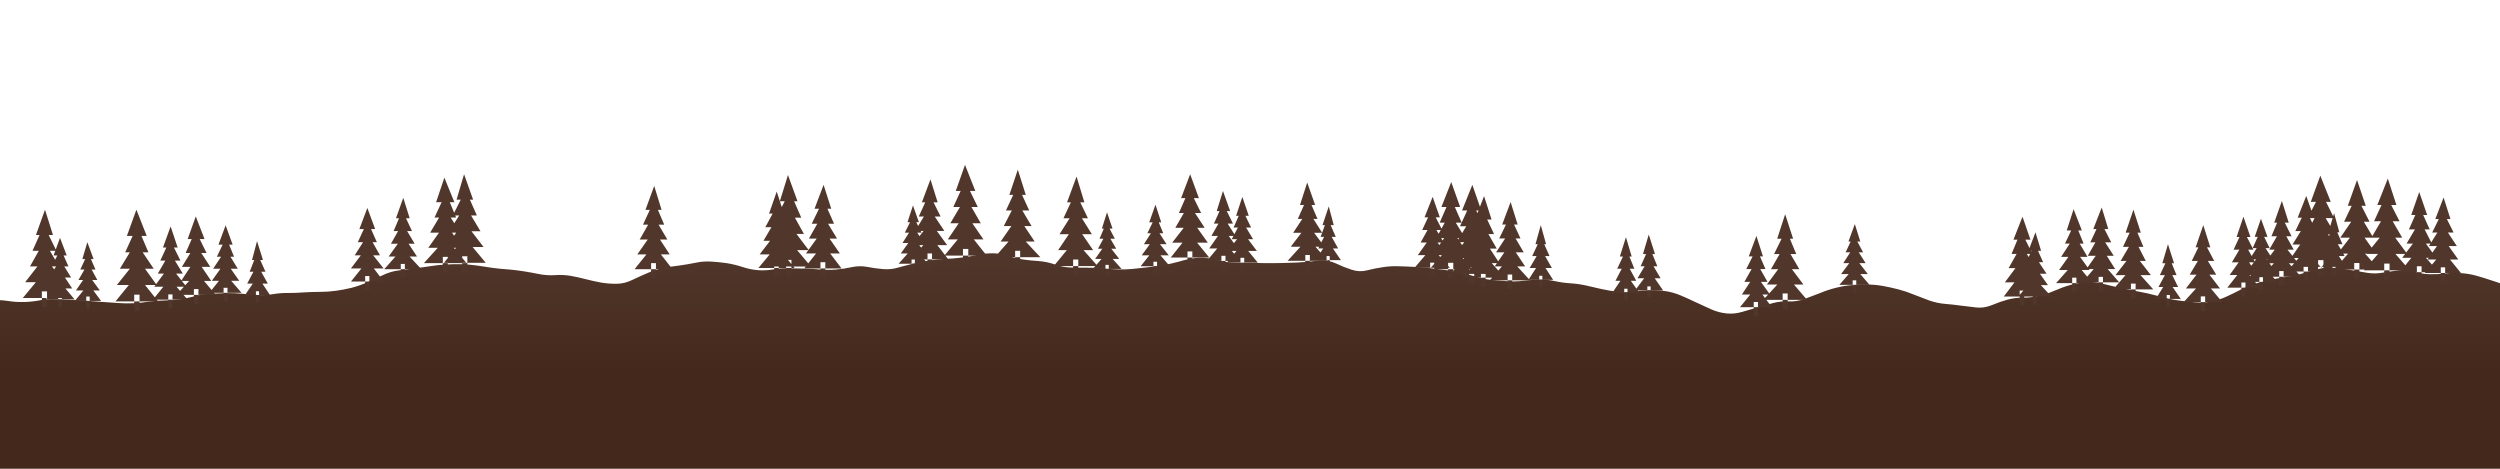
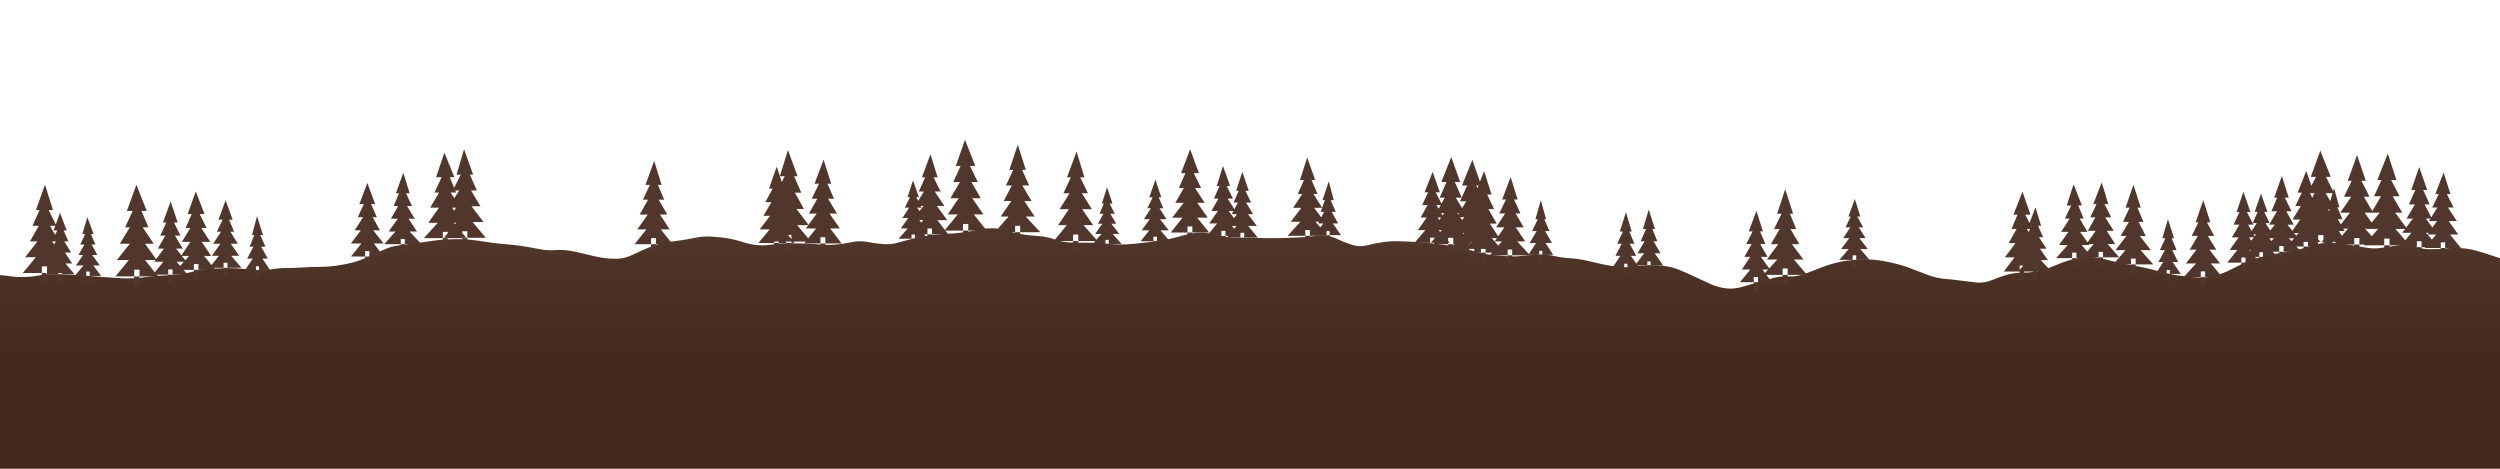
<svg xmlns="http://www.w3.org/2000/svg" viewBox="0 0 1600 300" preserveAspectRatio="xMidYMax slice">
  <defs>
    <linearGradient id="g638" x1="0" y1="0" x2="0" y2="1">
      <stop offset="0" stop-color="#51372b" />
      <stop offset=".55" stop-color="#44281b" />
    </linearGradient>
  </defs>
-   <path d="M-10 300 L-10 192 Q0 191.8 5 192.6 Q10 193.4 15 193.3 Q20 193.2 25 192.3 Q30 191.3 35 191.5 Q40 191.7 45 191.9 Q50 192.1 55 192.5 Q60 192.8 65 193.2 Q70 193.5 75 193.9 Q80 194.3 85 194.1 Q90 193.9 95 193.1 Q100 192.4 105 192.3 Q110 192.3 115 191.6 Q120 190.8 125 189.5 Q130 188.1 135 188 Q140 187.8 145 187.6 Q150 187.5 155 188 Q160 188.6 165 188.8 Q170 189.1 175 188.2 Q180 187.4 185 187.5 Q190 187.5 195 187.1 Q200 186.8 205 186.8 Q210 186.8 215 186.1 Q220 185.4 225 184.2 Q230 182.9 235 180.7 Q240 178.4 245 176.1 Q250 173.7 255 173.1 Q260 172.4 265 171.8 Q270 171.2 275 170.4 Q280 169.6 285 169.3 Q290 169 295 169.1 Q300 169.2 305 169.9 Q310 170.7 315 171.4 Q320 172.1 325 172.4 Q330 172.8 335 173.6 Q340 174.4 345 175.4 Q350 176.4 355 176.1 Q360 175.7 365 176.5 Q370 177.4 375 178.7 Q380 180 385 180.9 Q390 181.7 395 181.6 Q400 181.5 405 179 Q410 176.6 415 174.5 Q420 172.4 425 171.4 Q430 170.5 435 169.9 Q440 169.2 445 168.2 Q450 167.1 455 167.4 Q460 167.7 465 168.4 Q470 169.2 475 170.8 Q480 172.5 485 172.9 Q490 173.3 495 172.4 Q500 171.5 505 171.7 Q510 171.8 515 171.9 Q520 172 525 172.5 Q530 172.9 535 172.5 Q540 172.1 545 171 Q550 169.9 555 170.8 Q560 171.8 565 172.2 Q570 172.7 575 171.2 Q580 169.8 585 168.6 Q590 167.5 595 166.7 Q600 165.9 605 165.7 Q610 165.5 615 164.9 Q620 164.4 625 163.2 Q630 162.1 635 162.1 Q640 162.1 645 163.7 Q650 165.4 655 166.1 Q660 166.8 665 167.1 Q670 167.5 675 169.2 Q680 171 685 171.2 Q690 171.4 695 171.3 Q700 171.3 705 171.7 Q710 172.2 715 172.4 Q720 172.6 725 172.1 Q730 171.6 735 171 Q740 170.4 745 169.6 Q750 168.7 755 167.3 Q760 165.8 765 165.1 Q770 164.5 775 165.6 Q780 166.8 785 167.7 Q790 168.5 795 168.3 Q800 168.2 805 168.3 Q810 168.5 815 168.4 Q820 168.4 825 168.2 Q830 168.1 835 167.7 Q840 167.2 845 166.7 Q850 166.3 855 168.6 Q860 171 865 172.6 Q870 174.3 875 173 Q880 171.7 885 171 Q890 170.2 895 170.4 Q900 170.5 905 170.8 Q910 171.1 915 171.6 Q920 172.2 925 172.8 Q930 173.4 935 174.6 Q940 175.7 945 177.2 Q950 178.7 955 179.2 Q960 179.6 965 180 Q970 180.3 975 179.7 Q980 179.1 985 178.9 Q990 178.8 995 179.9 Q1000 181 1005 181.3 Q1010 181.6 1015 182.7 Q1020 183.8 1025 185 Q1030 186.1 1035 186.7 Q1040 187.3 1045 186.7 Q1050 186 1055 185.8 Q1060 185.6 1065 186.2 Q1070 186.8 1075 188.8 Q1080 190.9 1085 193.3 Q1090 195.7 1095 197.9 Q1100 200.1 1105 200.6 Q1110 201.1 1115 199.6 Q1120 198.1 1125 196.7 Q1130 195.2 1135 193.9 Q1140 192.6 1145 192.9 Q1150 193.1 1155 191.3 Q1160 189.5 1165 187.5 Q1170 185.4 1175 184.2 Q1180 182.9 1185 182.5 Q1190 182 1195 182.1 Q1200 182.1 1205 183 Q1210 183.9 1215 185.2 Q1220 186.5 1225 188.6 Q1230 190.6 1235 192.4 Q1240 194.1 1245 194.5 Q1250 194.9 1255 195.6 Q1260 196.2 1265 196.8 Q1270 197.3 1275 195.2 Q1280 193.1 1285 191.7 Q1290 190.4 1295 190.5 Q1300 190.5 1305 189.3 Q1310 188.2 1315 186 Q1320 183.8 1325 182.4 Q1330 181 1335 180.6 Q1340 180.1 1345 181.4 Q1350 182.7 1355 183.8 Q1360 184.9 1365 185.9 Q1370 186.8 1375 187.9 Q1380 189.1 1385 190.4 Q1390 191.8 1395 192.4 Q1400 193.1 1405 193.5 Q1410 194 1415 193 Q1420 192.1 1425 189.8 Q1430 187.5 1435 184.9 Q1440 182.4 1445 181.1 Q1450 179.8 1455 178.7 Q1460 177.7 1465 176.9 Q1470 176.2 1475 174.6 Q1480 172.9 1485 171.9 Q1490 171 1495 171.5 Q1500 172 1505 172.9 Q1510 173.8 1515 174.6 Q1520 175.4 1525 174.5 Q1530 173.7 1535 173 Q1540 172.3 1545 173.8 Q1550 175.4 1555 175.5 Q1560 175.6 1565 175 Q1570 174.4 1575 174.8 Q1580 175.1 1585 176.5 Q1590 177.9 1595 179.6 Q1600 181.3 1605 182.9 L1610 300 Z" fill="url(#g638)" />
-   <path d="M26.8 196.6 L26.8 186.5 L30.1 186.5 L30.1 196.6ZM28.8 134.2 L23 150.4 L33.9 150.4ZM28.1 144.2 L20.8 160.5 L36.1 160.5ZM28.3 154.3 L19.2 170.5 L37.8 170.5ZM28.7 164.4 L16.1 180.6 L40.8 180.6ZM28.1 174.4 L14.6 190.7 L42.3 190.7ZM37.3 196.7 L37.3 188.7 L39.6 188.7 L39.6 196.7ZM38.4 152.2 L34.3 163.5 L42.7 163.5ZM38.8 159.2 L33.2 170.5 L43.8 170.5ZM38.5 166.2 L31.5 177.6 L45.5 177.6ZM38.7 173.3 L30.8 184.6 L46.2 184.6ZM38.3 180.3 L29.3 191.6 L47.7 191.6ZM55.2 197.5 L55.2 189.8 L57.4 189.8 L57.4 197.5ZM55.9 155 L52.7 165.8 L59.9 165.8ZM56.4 161.7 L51.4 172.5 L61.1 172.5ZM56.4 168.4 L50.2 179.2 L62.3 179.2ZM56 175.1 L48.6 185.9 L63.9 185.9ZM56.7 181.8 L47.9 192.6 L64.7 192.6ZM85.9 199 L85.9 188.6 L89.3 188.6 L89.3 199ZM87.3 134.2 L81.2 151 L93.9 151ZM87.8 144.6 L80.1 161.5 L95 161.5ZM87 155.1 L76.7 172 L98.4 172ZM88.2 165.6 L74.8 182.4 L100.3 182.4ZM87.7 176 L73.9 192.9 L101.2 192.9ZM107.7 197.3 L107.7 188.4 L110.4 188.4 L110.4 197.3ZM109.2 144.9 L104.3 158.4 L113.7 158.4ZM108.8 153.3 L102.6 166.8 L115.5 166.8ZM108.8 161.6 L101 175.1 L117 175.1ZM108.7 170 L98.7 183.5 L119.3 183.5ZM108.6 178.4 L97.9 191.8 L120.1 191.8ZM124.1 194.4 L124.1 185 L127 185 L127 194.4ZM125.3 138.5 L120.1 153 L130.9 153ZM125.1 147.5 L118.8 161.9 L132.2 161.9ZM125.2 156.4 L116.4 170.8 L134.6 170.8ZM125.4 165.4 L115.9 179.8 L135.2 179.8ZM126 174.3 L113 188.7 L138 188.7ZM143.1 192.7 L143.1 184.2 L145.6 184.2 L145.6 192.7ZM144.4 144.2 L139.8 156.6 L148.9 156.6ZM144.7 151.9 L138.8 164.3 L149.8 164.3ZM144.6 159.6 L136.4 172 L152.2 172ZM144.4 167.3 L135.6 179.7 L153.1 179.7ZM143.9 175 L134 187.4 L154.6 187.4ZM163.8 193.8 L163.8 186.4 L165.8 186.4 L165.8 193.8ZM164.5 154.3 L161.3 166.4 L168.3 166.4ZM164.5 161.8 L159.8 173.9 L169.9 173.9ZM164.6 169.3 L158.2 181.5 L171.4 181.5ZM164.9 176.9 L156.7 189 L172.9 189ZM233.7 185.7 L233.7 176.7 L236.4 176.7 L236.4 185.7ZM235.1 133.1 L230 146.6 L240.1 146.6ZM235.2 141.5 L229 155 L241.2 155ZM235.6 149.9 L227 163.4 L243.2 163.4ZM234.8 158.3 L224.6 171.8 L245.5 171.8ZM235.4 166.7 L224.6 180.2 L245.6 180.2ZM256.5 177.7 L256.5 168.9 L259.1 168.9 L259.1 177.7ZM258.1 126.6 L253.4 139.7 L262.2 139.7ZM257.5 134.7 L251.9 147.9 L263.7 147.9ZM257.6 142.9 L250.2 156 L265.4 156ZM258.2 151 L248.7 164.2 L266.9 164.2ZM257.5 159.2 L245.9 172.3 L269.7 172.3ZM283.4 174.3 L283.4 164.4 L286.6 164.4 L286.6 174.3ZM284.4 113.7 L279.1 129.4 L290.8 129.4ZM285.4 123.4 L278.1 139.2 L291.9 139.2ZM284.6 133.2 L275.3 148.9 L294.6 148.9ZM285.2 142.9 L274.1 158.6 L295.9 158.6ZM285.5 152.7 L271.3 168.4 L298.6 168.4ZM295.8 174.1 L295.8 164 L299.1 164 L299.1 174.1ZM297 111.5 L292.2 127.8 L302.8 127.8ZM298 121.6 L289.8 137.9 L305.2 137.9ZM297.8 131.7 L287.5 148 L307.5 148ZM297 141.8 L285.5 158.1 L309.5 158.1ZM297.3 151.9 L284.1 168.2 L310.9 168.2ZM416.7 178.1 L416.7 168.4 L419.8 168.4 L419.8 178.1ZM418.7 119 L413.1 134.3 L423.4 134.3ZM418.6 128.5 L411.5 143.8 L425.1 143.8ZM418.1 138 L409.4 153.3 L427.1 153.3ZM418.6 147.5 L407.9 162.8 L428.6 162.8ZM418.4 157 L406.1 172.3 L430.4 172.3ZM495.5 177 L495.5 167.9 L498.4 167.9 L498.4 177ZM497.1 122.6 L492.2 136.7 L501.7 136.7ZM497.4 131.3 L489.8 145.4 L504.1 145.4ZM496.9 140 L488.6 154.1 L505.3 154.1ZM497 148.7 L486.2 162.8 L507.6 162.8ZM497.1 157.4 L485.4 171.5 L508.5 171.5ZM503.1 176.7 L503.1 166.3 L506.5 166.3 L506.5 176.7ZM504.3 112 L499.1 128.8 L510.4 128.8ZM505.5 122.5 L496.8 139.3 L512.8 139.3ZM505.2 132.9 L495 149.7 L514.5 149.7ZM504.9 143.3 L491.9 160.1 L517.6 160.1ZM504.8 153.7 L490.5 170.6 L519 170.6ZM525.1 177.6 L525.1 167.8 L528.2 167.8 L528.2 177.6ZM527.1 118.3 L521.3 133.6 L532 133.6ZM527 127.8 L519.5 143.2 L533.8 143.2ZM526.4 137.3 L517.7 152.7 L535.7 152.7ZM526.9 146.9 L515.8 162.2 L537.5 162.2ZM526.9 156.4 L514.7 171.8 L538.6 171.8ZM583.4 173.8 L583.4 166.1 L585.5 166.1 L585.5 173.8ZM584.3 131.5 L580.8 142.2 L588.1 142.2ZM584.4 138.2 L579.1 148.9 L589.8 148.9ZM584.4 144.8 L577.6 155.5 L591.3 155.5ZM584.2 151.5 L576.5 162.2 L592.4 162.2ZM584.6 158.1 L575.1 168.8 L593.8 168.8ZM593.6 171.7 L593.6 162.2 L596.5 162.2 L596.5 171.7ZM595.5 114.8 L590 129.5 L600.1 129.5ZM594.7 123.9 L588 138.6 L602 138.6ZM594.6 133.1 L585.7 147.8 L604.4 147.8ZM595.5 142.2 L583.9 156.9 L606.2 156.9ZM595.6 151.3 L583.2 166 L606.9 166ZM616.3 169.6 L616.3 159.3 L619.7 159.3 L619.7 169.6ZM617.6 105.5 L611.7 122.2 L624.2 122.2ZM617.7 115.9 L610.1 132.5 L625.8 132.5ZM618.1 126.2 L608.2 142.9 L627.7 142.9ZM617.9 136.5 L606.6 153.2 L629.4 153.2ZM618.2 146.9 L604.4 163.6 L631.5 163.6ZM649.7 170.6 L649.7 160.5 L652.9 160.5 L652.9 170.6ZM651.4 108.6 L646 124.7 L656.5 124.7ZM651.3 118.6 L643.8 134.7 L658.7 134.7ZM650.7 128.6 L642.4 144.7 L660.2 144.7ZM651.5 138.6 L640.4 154.6 L662.2 154.6ZM650.8 148.5 L636.7 164.6 L665.8 164.6ZM686.8 176.3 L686.8 166.1 L690.1 166.1 L690.1 176.3ZM689 113 L682.9 129.5 L694 129.5ZM688.3 123.2 L680.6 139.7 L696.3 139.7ZM688.5 133.4 L678.1 149.9 L698.8 149.9ZM688.3 143.6 L677.2 160.1 L699.6 160.1ZM687.9 153.8 L674.4 170.3 L702.5 170.3ZM707.5 177 L707.5 169.5 L709.6 169.5 L709.6 177ZM708.5 135.9 L705.2 146.3 L712 146.3ZM708.1 142.4 L703.7 152.8 L713.5 152.8ZM708.3 148.8 L702.7 159.2 L714.4 159.2ZM708.2 155.3 L700.9 165.7 L716.3 165.7ZM708.5 161.7 L699.4 172.1 L717.8 172.1ZM738.2 175.4 L738.2 167.5 L740.5 167.5 L740.5 175.4ZM739.5 131 L735.5 142.3 L743.2 142.3ZM739.8 138 L734.3 149.3 L744.5 149.3ZM739.3 145 L732.1 156.3 L746.6 156.3ZM739 152 L730.7 163.4 L748 163.4ZM739 159.1 L730 170.4 L748.7 170.4ZM760 170.6 L760 160.9 L763.1 160.9 L763.1 170.6ZM761.7 111.5 L755.9 126.8 L767.3 126.8ZM761.2 121 L754.5 136.3 L768.7 136.3ZM761 130.5 L752.2 145.8 L771 145.8ZM762.1 140 L750.2 155.3 L773 155.3ZM761.4 149.5 L749.3 164.8 L773.9 164.8ZM781.7 172.3 L781.7 163.7 L784.3 163.7 L784.3 172.3ZM782.7 122.2 L778.7 135.1 L787.3 135.1ZM782.7 130.2 L776.9 143.1 L789.1 143.1ZM782.6 138.2 L775.3 151 L790.7 151ZM782.9 146.1 L773.9 159 L792.1 159ZM783.1 154.1 L772.4 167 L793.6 167ZM793.9 173.3 L793.9 165 L796.3 165 L796.3 173.3ZM795.1 126 L791.1 138.1 L799.2 138.1ZM794.8 133.5 L789.5 145.6 L800.7 145.6ZM794.7 141 L788.3 153.1 L802 153.1ZM795.3 148.5 L785.8 160.6 L804.4 160.6ZM795.1 156 L785.2 168.1 L805 168.1ZM835.4 172.5 L835.4 163.2 L838.3 163.2 L838.3 172.5ZM836.6 116.8 L832 131.2 L841.7 131.2ZM837 125.7 L830.6 140.1 L843.2 140.1ZM837.1 134.6 L827.6 149 L846.2 149ZM837 143.6 L826.1 157.9 L847.7 157.9ZM837.2 152.5 L824.1 166.9 L849.7 166.9ZM849 171.3 L849 163.9 L851 163.9 L851 171.3ZM850.4 132.1 L846.4 144.1 L853.6 144.1ZM849.6 139.5 L845.2 151.6 L854.9 151.6ZM849.7 147 L843.7 159 L856.4 159ZM849.9 154.4 L841.9 166.5 L858.2 166.5ZM915.3 176.8 L915.3 168.1 L917.9 168.1 L917.9 176.8ZM916.9 126 L911.7 139.1 L921.5 139.1ZM916.3 134.1 L910.2 147.2 L923 147.2ZM916.4 142.2 L909.2 155.2 L924 155.2ZM916.6 150.3 L907.4 163.3 L925.8 163.3ZM916.4 158.4 L905.3 171.4 L927.9 171.4ZM926.8 178.2 L926.8 168.2 L930.1 168.2 L930.1 178.2ZM928.8 116.5 L922.5 132.5 L934.5 132.5ZM928.4 126.4 L921.4 142.5 L935.5 142.5ZM928 136.4 L919.2 152.4 L937.7 152.4ZM928.5 146.3 L917.4 162.3 L939.5 162.3ZM928.9 156.3 L914.9 172.3 L942 172.3ZM940.2 181.3 L940.2 171.1 L943.5 171.1 L943.5 181.3ZM942.3 118.3 L935.7 134.7 L948 134.7ZM941.9 128.4 L934.4 144.8 L949.4 144.8ZM942.1 138.6 L932.3 155 L951.4 155ZM941.8 148.7 L929.6 165.1 L954.2 165.1ZM942.5 158.9 L928.4 175.3 L955.3 175.3ZM947.8 183.5 L947.8 173.9 L950.8 173.9 L950.8 183.5ZM949.8 125.5 L944 140.5 L954.6 140.5ZM949.1 134.8 L942.4 149.8 L956.2 149.8ZM949.3 144.1 L940.7 159.1 L957.9 159.1ZM949.8 153.4 L939 168.4 L959.6 168.4ZM949.7 162.7 L935.7 177.7 L962.9 177.7ZM964.9 185 L964.9 175.7 L967.8 175.7 L967.8 185ZM966.8 129.3 L961.4 143.7 L971.3 143.7ZM966.5 138.2 L959.5 152.6 L973.1 152.6ZM966.8 147.2 L957.5 161.5 L975.2 161.5ZM966.5 156.1 L956.6 170.5 L976.1 170.5ZM966 165 L953.5 179.4 L979.2 179.4ZM985.1 183.9 L985.1 176.5 L987.1 176.5 L987.1 183.9ZM986.1 144.1 L982.7 156.3 L989.5 156.3ZM986.3 151.7 L980.6 163.9 L991.7 163.9ZM986.2 159.2 L979 171.5 L993.2 171.5ZM986.1 166.8 L978.2 179.1 L994 179.1ZM1039.5 192.2 L1039.5 184.8 L1041.6 184.8 L1041.6 192.2ZM1040.6 151.8 L1036.7 164.2 L1044.3 164.2ZM1040.9 159.5 L1035 172 L1046 172ZM1040.4 167.2 L1033.9 179.7 L1047.2 179.7ZM1040.3 174.9 L1031.9 187.4 L1049.2 187.4ZM1054.3 190.8 L1054.3 183.3 L1056.4 183.3 L1056.4 190.8ZM1055.2 150.1 L1051.5 162.6 L1059.2 162.6ZM1055.6 157.9 L1050 170.4 L1060.7 170.4ZM1055.4 165.6 L1048 178.1 L1062.8 178.1ZM1055.8 173.4 L1046.4 185.9 L1064.4 185.9ZM1122.4 202 L1122.4 193.3 L1125.1 193.3 L1125.1 202ZM1124.1 151 L1119.2 164.1 L1128.3 164.1ZM1124.2 159.1 L1117.6 172.2 L1129.9 172.2ZM1123.8 167.3 L1116.4 180.4 L1131.2 180.4ZM1123.4 175.4 L1114.8 188.5 L1132.8 188.5ZM1124.2 183.5 L1113.6 196.6 L1134 196.6ZM1140.9 197.7 L1140.9 187.8 L1144.1 187.8 L1144.1 197.7ZM1142.5 137.1 L1137.4 152.8 L1147.6 152.8ZM1143.1 146.9 L1135.4 162.6 L1149.6 162.6ZM1142.4 156.6 L1133.4 172.3 L1151.6 172.3ZM1142.4 166.4 L1130.8 182.1 L1154.2 182.1ZM1143 176.1 L1128.5 191.9 L1156.5 191.9ZM1185.7 187.3 L1185.7 179.4 L1188 179.4 L1188 187.3ZM1187.1 143.4 L1183 154.6 L1190.6 154.6ZM1186.4 150.3 L1181.2 161.5 L1192.4 161.5ZM1186.9 157.2 L1179.7 168.4 L1194 168.4ZM1186.7 164.2 L1178.3 175.4 L1195.4 175.4ZM1186.9 171.1 L1177.2 182.3 L1196.5 182.3ZM1292.6 195.4 L1292.6 186 L1295.5 186 L1295.5 195.4ZM1294.4 138.7 L1288.6 153.4 L1299.5 153.4ZM1293.5 147.8 L1287.4 162.5 L1300.7 162.5ZM1293.8 156.9 L1285.5 171.6 L1302.6 171.6ZM1294.1 166 L1283.1 180.7 L1305 180.7ZM1293.5 175.1 L1282.4 189.8 L1305.7 189.8ZM1301 195 L1301 186.8 L1303.4 186.8 L1303.4 195ZM1302.7 148.7 L1298.2 160.5 L1306.3 160.5ZM1302.3 156 L1296.8 167.8 L1307.6 167.8ZM1302 163.4 L1294.7 175.2 L1309.8 175.2ZM1302.4 170.7 L1293.7 182.5 L1310.7 182.5ZM1302 178 L1291.6 189.8 L1312.9 189.8ZM1326.2 186.7 L1326.2 177.7 L1328.9 177.7 L1328.9 186.7ZM1327.1 133.9 L1322.7 147.5 L1332.4 147.5ZM1328 142.3 L1321.6 155.9 L1333.5 155.9ZM1328 150.8 L1319.1 164.4 L1336 164.4ZM1327.5 159.2 L1317.8 172.8 L1337.3 172.8ZM1328 167.6 L1315.9 181.2 L1339.2 181.2ZM1343.1 186.3 L1343.1 177.2 L1345.9 177.2 L1345.9 186.3ZM1345.1 132.8 L1339.7 146.6 L1349.3 146.6ZM1344.2 141.4 L1337.8 155.1 L1351.2 155.1ZM1344 149.9 L1336.2 163.7 L1352.8 163.7ZM1345 158.4 L1335.3 172.2 L1353.7 172.2ZM1344.4 167 L1332.7 180.7 L1356.3 180.7ZM1363.8 190.9 L1363.8 181.5 L1366.8 181.5 L1366.8 190.9ZM1365.4 134.2 L1360.4 148.9 L1370.1 148.9ZM1365.6 143.3 L1358.7 158 L1371.8 158ZM1365.8 152.4 L1357.2 167 L1373.3 167ZM1365.2 161.5 L1353.9 176.1 L1376.6 176.1ZM1365 170.6 L1352.5 185.2 L1378.1 185.2ZM1386.7 196.2 L1386.7 188.8 L1388.7 188.8 L1388.7 196.2ZM1387.5 156.3 L1383.9 168.5 L1391.4 168.5ZM1388 163.9 L1382.3 176.1 L1393 176.1ZM1388 171.5 L1381.4 183.7 L1394 183.7ZM1387.3 179.1 L1379.7 191.3 L1395.7 191.3ZM1408.5 199 L1408.5 189.7 L1411.3 189.7 L1411.3 199ZM1410.1 144.1 L1405.2 158.3 L1414.6 158.3ZM1409.6 152.9 L1402.7 167 L1417.1 167ZM1409.8 161.7 L1401.4 175.8 L1418.4 175.8ZM1409.9 170.4 L1399 184.6 L1420.8 184.6ZM1410.4 179.2 L1397.5 193.4 L1422.3 193.4ZM1434.5 189.5 L1434.5 180.8 L1437.1 180.8 L1437.1 189.5ZM1435.8 138.7 L1431.4 151.7 L1440.3 151.7ZM1435.5 146.8 L1429.5 159.8 L1442.2 159.8ZM1436.1 154.9 L1428.4 167.9 L1443.3 167.9ZM1436.2 163 L1427 176 L1444.7 176ZM1435.7 171.1 L1425.5 184.1 L1446.2 184.1ZM1446 185.5 L1446 177.4 L1448.3 177.4 L1448.3 185.5ZM1447 140 L1443 151.6 L1451.2 151.6ZM1446.9 147.2 L1441.7 158.8 L1452.6 158.8ZM1447.1 154.4 L1439.7 166 L1454.6 166ZM1447.3 161.6 L1438.4 173.2 L1455.9 173.2ZM1447 168.8 L1436.8 180.4 L1457.5 180.4ZM1458.7 182.6 L1458.7 173.5 L1461.5 173.5 L1461.5 182.6ZM1460.4 128.6 L1455.5 142.5 L1464.8 142.5ZM1459.6 137.2 L1453.7 151.2 L1466.6 151.2ZM1460.3 145.9 L1452.3 159.8 L1468 159.8ZM1459.8 154.5 L1449.3 168.5 L1470.9 168.5ZM1460.1 163.2 L1447.5 177.1 L1472.7 177.1ZM1474.3 179.3 L1474.3 170.2 L1477.1 170.2 L1477.1 179.3ZM1476 125.4 L1470.5 139.3 L1480.9 139.3ZM1475.7 134 L1469 147.9 L1482.4 147.9ZM1475.8 142.6 L1467.2 156.5 L1484.3 156.5ZM1475.8 151.2 L1466.2 165.1 L1485.3 165.1ZM1475.6 159.9 L1463.7 173.8 L1487.8 173.8ZM1483.6 176.9 L1483.6 166.5 L1487 166.5 L1487 176.9ZM1485 112.4 L1478.9 129.2 L1491.7 129.2ZM1485.5 122.8 L1476.9 139.6 L1493.8 139.6ZM1484.6 133.2 L1476 150 L1494.6 150ZM1484.9 143.6 L1472.8 160.4 L1497.8 160.4ZM1485.2 154 L1470.8 170.8 L1499.8 170.8ZM1492.7 176.4 L1492.7 168.9 L1494.7 168.9 L1494.7 176.4ZM1493.8 136.4 L1490.2 148.7 L1497.2 148.7ZM1493.8 144 L1488.2 156.3 L1499.2 156.3ZM1493.5 151.6 L1486.7 163.9 L1500.6 163.9ZM1493.8 159.2 L1485.5 171.5 L1501.9 171.5ZM1506.7 178.5 L1506.7 168.3 L1510 168.3 L1510 178.5ZM1508.5 115.2 L1502.6 131.7 L1514.1 131.7ZM1508.1 125.4 L1500.2 141.9 L1516.5 141.9ZM1509.1 135.6 L1497.8 152.1 L1518.9 152.1ZM1508.8 145.8 L1496.1 162.3 L1520.6 162.3ZM1508.1 156 L1494.1 172.5 L1522.6 172.5ZM1525.9 179.1 L1525.9 168.7 L1529.3 168.7 L1529.3 179.1ZM1528.2 114.3 L1521.5 131.2 L1533.7 131.2ZM1527.1 124.8 L1519.4 141.6 L1535.7 141.6ZM1527.6 135.2 L1517.7 152.1 L1537.4 152.1ZM1528.2 145.7 L1514.6 162.5 L1540.6 162.5ZM1527.5 156.1 L1512.9 173 L1542.2 173ZM1546.8 179.9 L1546.8 170.4 L1549.8 170.4 L1549.8 179.9ZM1548.3 122.9 L1543.2 137.6 L1553.4 137.6ZM1548.3 132 L1541.7 146.8 L1555 146.8ZM1548.9 141.2 L1540.2 155.9 L1556.4 155.9ZM1548.5 150.3 L1537.4 165 L1559.2 165ZM1547.7 159.4 L1535.9 174.2 L1560.7 174.2ZM1562.1 180.2 L1562.1 171.1 L1564.9 171.1 L1564.9 180.2ZM1563.9 126.4 L1558.6 140.2 L1568.3 140.2ZM1563.4 135 L1556.6 148.8 L1570.3 148.8ZM1563.2 143.6 L1554.5 157.5 L1572.4 157.5ZM1563.4 152.2 L1553.6 166.1 L1573.3 166.1ZM1563.7 160.8 L1551.9 174.7 L1575 174.7Z" fill="#51372b" />
+   <path d="M-10 300 L-10 176 Q0 175.8 5 176.6 Q10 177.4 15 177.3 Q20 177.2 25 176.3 Q30 175.3 35 175.5 Q40 175.7 45 175.9 Q50 176.1 55 176.5 Q60 176.8 65 177.2 Q70 177.5 75 177.9 Q80 178.3 85 178.1 Q90 177.9 95 177.1 Q100 176.4 105 176.3 Q110 176.3 115 175.6 Q120 174.8 125 173.5 Q130 172.1 135 172 Q140 171.8 145 171.6 Q150 171.5 155 172 Q160 172.6 165 172.8 Q170 173.1 175 172.2 Q180 171.4 185 171.5 Q190 171.5 195 171.1 Q200 170.8 205 170.8 Q210 170.8 215 170.1 Q220 169.4 225 168.2 Q230 166.9 235 164.7 Q240 162.4 245 160.1 Q250 157.7 255 157.1 Q260 156.4 265 155.8 Q270 155.2 275 154.4 Q280 153.6 285 153.3 Q290 153 295 153.1 Q300 153.2 305 153.9 Q310 154.7 315 155.4 Q320 156.1 325 156.4 Q330 156.8 335 157.6 Q340 158.4 345 159.4 Q350 160.4 355 160.1 Q360 159.7 365 160.5 Q370 161.4 375 162.7 Q380 164 385 164.9 Q390 165.7 395 165.6 Q400 165.5 405 163 Q410 160.6 415 158.5 Q420 156.4 425 155.4 Q430 154.5 435 153.9 Q440 153.2 445 152.2 Q450 151.1 455 151.4 Q460 151.7 465 152.4 Q470 153.2 475 154.8 Q480 156.5 485 156.9 Q490 157.3 495 156.4 Q500 155.5 505 155.7 Q510 155.8 515 155.9 Q520 156 525 156.5 Q530 156.9 535 156.5 Q540 156.1 545 155 Q550 153.9 555 154.8 Q560 155.8 565 156.2 Q570 156.7 575 155.2 Q580 153.8 585 152.6 Q590 151.5 595 150.7 Q600 149.9 605 149.7 Q610 149.5 615 148.9 Q620 148.4 625 147.2 Q630 146.1 635 146.1 Q640 146.1 645 147.7 Q650 149.4 655 150.1 Q660 150.8 665 151.1 Q670 151.5 675 153.2 Q680 155 685 155.2 Q690 155.4 695 155.3 Q700 155.3 705 155.7 Q710 156.2 715 156.4 Q720 156.6 725 156.1 Q730 155.6 735 155 Q740 154.4 745 153.6 Q750 152.7 755 151.3 Q760 149.8 765 149.1 Q770 148.5 775 149.6 Q780 150.8 785 151.7 Q790 152.5 795 152.3 Q800 152.2 805 152.3 Q810 152.5 815 152.4 Q820 152.4 825 152.2 Q830 152.1 835 151.7 Q840 151.2 845 150.7 Q850 150.3 855 152.6 Q860 155 865 156.6 Q870 158.3 875 157 Q880 155.7 885 155 Q890 154.2 895 154.4 Q900 154.5 905 154.8 Q910 155.1 915 155.6 Q920 156.2 925 156.8 Q930 157.4 935 158.6 Q940 159.7 945 161.2 Q950 162.7 955 163.2 Q960 163.6 965 164 Q970 164.3 975 163.7 Q980 163.1 985 162.9 Q990 162.8 995 163.9 Q1000 165 1005 165.3 Q1010 165.6 1015 166.7 Q1020 167.8 1025 169 Q1030 170.1 1035 170.7 Q1040 171.3 1045 170.7 Q1050 170 1055 169.8 Q1060 169.6 1065 170.2 Q1070 170.8 1075 172.8 Q1080 174.9 1085 177.3 Q1090 179.7 1095 181.9 Q1100 184.1 1105 184.6 Q1110 185.1 1115 183.6 Q1120 182.1 1125 180.7 Q1130 179.2 1135 177.9 Q1140 176.6 1145 176.9 Q1150 177.1 1155 175.3 Q1160 173.5 1165 171.5 Q1170 169.4 1175 168.2 Q1180 166.9 1185 166.5 Q1190 166 1195 166.1 Q1200 166.1 1205 167 Q1210 167.9 1215 169.2 Q1220 170.5 1225 172.6 Q1230 174.6 1235 176.4 Q1240 178.1 1245 178.5 Q1250 178.9 1255 179.6 Q1260 180.2 1265 180.8 Q1270 181.3 1275 179.2 Q1280 177.1 1285 175.7 Q1290 174.4 1295 174.5 Q1300 174.5 1305 173.3 Q1310 172.2 1315 170 Q1320 167.8 1325 166.4 Q1330 165 1335 164.6 Q1340 164.1 1345 165.4 Q1350 166.7 1355 167.8 Q1360 168.9 1365 169.9 Q1370 170.8 1375 171.9 Q1380 173.1 1385 174.4 Q1390 175.8 1395 176.4 Q1400 177.1 1405 177.5 Q1410 178 1415 177 Q1420 176.1 1425 173.8 Q1430 171.5 1435 168.9 Q1440 166.4 1445 165.1 Q1450 163.8 1455 162.7 Q1460 161.7 1465 160.9 Q1470 160.2 1475 158.6 Q1480 156.9 1485 155.9 Q1490 155 1495 155.5 Q1500 156 1505 156.9 Q1510 157.8 1515 158.6 Q1520 159.4 1525 158.5 Q1530 157.7 1535 157 Q1540 156.3 1545 157.8 Q1550 159.4 1555 159.5 Q1560 159.6 1565 159 Q1570 158.4 1575 158.8 Q1580 159.1 1585 160.5 Q1590 161.9 1595 163.6 Q1600 165.3 1605 166.9 L1610 300 Z" fill="url(#g638)" />
+   <path d="M26.8 180.6 L26.8 170.5 L30.1 170.5 L30.1 180.6ZM28.8 118.2 L23 134.4 L33.9 134.4ZM28.1 128.2 L20.8 144.5 L36.1 144.5ZM28.3 138.3 L19.2 154.5 L37.8 154.5ZM28.7 148.4 L16.1 164.6 L40.8 164.6ZM28.1 158.4 L14.6 174.7 L42.3 174.7ZM37.3 180.7 L37.3 172.7 L39.6 172.7 L39.6 180.7ZM38.4 136.2 L34.3 147.5 L42.7 147.5ZM38.8 143.2 L33.2 154.5 L43.8 154.5ZM38.5 150.2 L31.5 161.6 L45.5 161.6ZM38.7 157.3 L30.8 168.6 L46.2 168.6ZM38.3 164.3 L29.3 175.6 L47.7 175.6ZM55.2 181.5 L55.2 173.8 L57.4 173.8 L57.4 181.5ZM55.9 139 L52.7 149.8 L59.9 149.8ZM56.4 145.7 L51.4 156.5 L61.1 156.5ZM56.4 152.4 L50.2 163.2 L62.3 163.2ZM56 159.1 L48.6 169.9 L63.9 169.9ZM56.7 165.8 L47.9 176.6 L64.7 176.6ZM85.9 183 L85.9 172.6 L89.3 172.6 L89.3 183ZM87.3 118.2 L81.2 135 L93.9 135ZM87.8 128.6 L80.1 145.5 L95 145.5ZM87 139.1 L76.7 156 L98.4 156ZM88.2 149.6 L74.8 166.4 L100.3 166.4ZM87.7 160 L73.9 176.9 L101.2 176.9ZM107.7 181.3 L107.7 172.4 L110.4 172.4 L110.4 181.3ZM109.2 128.9 L104.3 142.4 L113.7 142.4ZM108.8 137.3 L102.6 150.8 L115.5 150.8ZM108.8 145.6 L101 159.1 L117 159.1ZM108.7 154 L98.7 167.5 L119.3 167.5ZM108.6 162.4 L97.9 175.8 L120.1 175.8ZM124.1 178.4 L124.1 169 L127 169 L127 178.4ZM125.3 122.5 L120.1 137 L130.9 137ZM125.1 131.5 L118.8 145.9 L132.2 145.9ZM125.2 140.4 L116.4 154.8 L134.6 154.8ZM125.4 149.4 L115.9 163.8 L135.2 163.8ZM126 158.3 L113 172.7 L138 172.7ZM143.1 176.7 L143.1 168.2 L145.6 168.2 L145.6 176.7ZM144.4 128.2 L139.8 140.6 L148.9 140.6ZM144.7 135.9 L138.8 148.3 L149.8 148.3ZM144.6 143.6 L136.4 156 L152.2 156ZM144.4 151.3 L135.6 163.7 L153.1 163.7ZM143.9 159 L134 171.4 L154.6 171.4ZM163.8 177.8 L163.8 170.4 L165.8 170.4 L165.8 177.8ZM164.5 138.3 L161.3 150.4 L168.3 150.4ZM164.5 145.8 L159.8 157.9 L169.9 157.9ZM164.6 153.3 L158.2 165.5 L171.4 165.5ZM164.9 160.9 L156.7 173 L172.9 173ZM233.7 169.7 L233.7 160.7 L236.4 160.7 L236.4 169.7ZM235.1 117.1 L230 130.6 L240.1 130.6ZM235.2 125.5 L229 139 L241.2 139ZM235.6 133.9 L227 147.4 L243.2 147.4ZM234.8 142.3 L224.6 155.8 L245.5 155.8ZM235.4 150.7 L224.6 164.2 L245.6 164.2ZM256.5 161.7 L256.5 152.9 L259.1 152.9 L259.1 161.7ZM258.1 110.6 L253.4 123.7 L262.2 123.7ZM257.5 118.7 L251.9 131.9 L263.7 131.9ZM257.6 126.9 L250.2 140 L265.4 140ZM258.2 135 L248.7 148.2 L266.9 148.2ZM257.5 143.2 L245.9 156.3 L269.7 156.3ZM283.4 158.3 L283.4 148.4 L286.6 148.4 L286.6 158.3ZM284.4 97.7 L279.1 113.4 L290.8 113.4ZM285.4 107.4 L278.1 123.2 L291.9 123.2ZM284.6 117.2 L275.3 132.9 L294.6 132.9ZM285.2 126.9 L274.1 142.6 L295.9 142.6ZM285.5 136.7 L271.3 152.4 L298.6 152.4ZM295.8 158.1 L295.8 148 L299.1 148 L299.1 158.1ZM297 95.5 L292.2 111.8 L302.8 111.8ZM298 105.6 L289.8 121.9 L305.2 121.9ZM297.8 115.7 L287.5 132 L307.5 132ZM297 125.8 L285.5 142.1 L309.5 142.1ZM297.3 135.9 L284.1 152.2 L310.9 152.2ZM416.7 162.1 L416.7 152.4 L419.8 152.4 L419.8 162.1ZM418.7 103 L413.1 118.3 L423.4 118.3ZM418.6 112.5 L411.5 127.8 L425.1 127.8ZM418.1 122 L409.4 137.3 L427.1 137.3ZM418.6 131.5 L407.9 146.8 L428.6 146.8ZM418.4 141 L406.1 156.3 L430.4 156.3ZM495.5 161 L495.5 151.9 L498.4 151.9 L498.4 161ZM497.1 106.6 L492.2 120.7 L501.7 120.7ZM497.4 115.3 L489.8 129.4 L504.1 129.4ZM496.9 124 L488.6 138.1 L505.3 138.1ZM497 132.7 L486.2 146.8 L507.6 146.8ZM497.1 141.4 L485.4 155.5 L508.5 155.5ZM503.1 160.7 L503.1 150.3 L506.5 150.3 L506.5 160.7ZM504.3 96 L499.1 112.8 L510.4 112.8ZM505.5 106.5 L496.8 123.3 L512.8 123.3ZM505.2 116.9 L495 133.7 L514.5 133.7ZM504.9 127.3 L491.9 144.1 L517.6 144.1ZM504.8 137.7 L490.5 154.6 L519 154.6ZM525.1 161.6 L525.1 151.8 L528.2 151.8 L528.2 161.6ZM527.1 102.3 L521.3 117.6 L532 117.6ZM527 111.8 L519.5 127.2 L533.8 127.2ZM526.4 121.3 L517.7 136.7 L535.7 136.7ZM526.9 130.9 L515.8 146.2 L537.5 146.2ZM526.9 140.4 L514.7 155.8 L538.6 155.8ZM583.4 157.8 L583.4 150.1 L585.5 150.1 L585.5 157.8ZM584.3 115.5 L580.8 126.2 L588.1 126.2ZM584.4 122.2 L579.1 132.9 L589.8 132.9ZM584.4 128.8 L577.6 139.5 L591.3 139.5ZM584.2 135.5 L576.5 146.2 L592.4 146.2ZM584.6 142.1 L575.1 152.8 L593.8 152.8ZM593.6 155.7 L593.6 146.2 L596.5 146.2 L596.5 155.7ZM595.5 98.8 L590 113.5 L600.1 113.5ZM594.7 107.9 L588 122.6 L602 122.6ZM594.6 117.1 L585.7 131.8 L604.4 131.8ZM595.5 126.2 L583.9 140.9 L606.2 140.9ZM595.6 135.3 L583.2 150 L606.9 150ZM616.3 153.6 L616.3 143.3 L619.7 143.3 L619.7 153.6ZM617.6 89.5 L611.7 106.2 L624.2 106.2ZM617.7 99.9 L610.1 116.5 L625.8 116.5ZM618.1 110.2 L608.2 126.9 L627.7 126.9ZM617.9 120.5 L606.6 137.2 L629.4 137.2ZM618.2 130.9 L604.4 147.6 L631.5 147.6ZM649.7 154.6 L649.7 144.5 L652.9 144.5 L652.9 154.6ZM651.4 92.6 L646 108.7 L656.5 108.7ZM651.3 102.6 L643.8 118.7 L658.7 118.7ZM650.7 112.6 L642.4 128.7 L660.2 128.7ZM651.5 122.6 L640.4 138.6 L662.2 138.6ZM650.8 132.5 L636.7 148.6 L665.8 148.6ZM686.8 160.3 L686.8 150.1 L690.1 150.1 L690.1 160.3ZM689 97 L682.9 113.5 L694 113.5ZM688.3 107.2 L680.6 123.7 L696.3 123.7ZM688.5 117.4 L678.1 133.9 L698.8 133.9ZM688.3 127.6 L677.2 144.1 L699.6 144.1ZM687.9 137.8 L674.4 154.3 L702.5 154.3ZM707.5 161 L707.5 153.5 L709.6 153.5 L709.6 161ZM708.5 119.9 L705.2 130.3 L712 130.3ZM708.1 126.4 L703.7 136.8 L713.5 136.8ZM708.3 132.8 L702.7 143.2 L714.4 143.2ZM708.2 139.3 L700.9 149.7 L716.3 149.7ZM708.5 145.7 L699.4 156.1 L717.8 156.1ZM738.2 159.4 L738.2 151.5 L740.5 151.5 L740.5 159.4ZM739.5 115 L735.5 126.3 L743.2 126.3ZM739.8 122 L734.3 133.3 L744.5 133.3ZM739.3 129 L732.1 140.3 L746.6 140.3ZM739 136 L730.7 147.4 L748 147.4ZM739 143.1 L730 154.4 L748.7 154.4ZM760 154.6 L760 144.9 L763.1 144.9 L763.1 154.6ZM761.7 95.5 L755.9 110.8 L767.3 110.8ZM761.2 105 L754.5 120.3 L768.7 120.3ZM761 114.5 L752.2 129.8 L771 129.8ZM762.1 124 L750.2 139.3 L773 139.3ZM761.4 133.5 L749.3 148.8 L773.9 148.8ZM781.7 156.3 L781.7 147.7 L784.3 147.7 L784.3 156.3ZM782.7 106.2 L778.7 119.1 L787.3 119.1ZM782.7 114.2 L776.9 127.1 L789.1 127.1ZM782.6 122.2 L775.3 135 L790.7 135ZM782.9 130.1 L773.9 143 L792.1 143ZM783.1 138.1 L772.4 151 L793.6 151ZM793.9 157.3 L793.9 149 L796.3 149 L796.3 157.3ZM795.1 110 L791.1 122.1 L799.2 122.1ZM794.8 117.5 L789.5 129.6 L800.7 129.6ZM794.7 125 L788.3 137.1 L802 137.1ZM795.3 132.5 L785.8 144.6 L804.4 144.6ZM795.1 140 L785.2 152.1 L805 152.1ZM835.4 156.5 L835.4 147.2 L838.3 147.2 L838.3 156.5ZM836.6 100.8 L832 115.2 L841.7 115.2ZM837 109.7 L830.6 124.1 L843.2 124.1ZM837.1 118.6 L827.6 133 L846.2 133ZM837 127.6 L826.1 141.9 L847.7 141.9ZM837.2 136.5 L824.1 150.9 L849.7 150.9ZM849 155.3 L849 147.9 L851 147.9 L851 155.3ZM850.4 116.1 L846.4 128.1 L853.6 128.1ZM849.6 123.5 L845.2 135.6 L854.9 135.6ZM849.7 131 L843.7 143 L856.4 143ZM849.9 138.4 L841.9 150.5 L858.2 150.5ZM915.3 160.8 L915.3 152.1 L917.9 152.1 L917.9 160.8ZM916.9 110 L911.7 123.1 L921.5 123.1ZM916.3 118.1 L910.2 131.2 L923 131.2ZM916.4 126.2 L909.2 139.2 L924 139.2ZM916.6 134.3 L907.4 147.3 L925.8 147.3ZM916.4 142.4 L905.3 155.4 L927.9 155.4ZM926.8 162.2 L926.8 152.2 L930.1 152.2 L930.1 162.2ZM928.8 100.5 L922.5 116.5 L934.5 116.5ZM928.4 110.4 L921.4 126.5 L935.5 126.5ZM928 120.4 L919.2 136.4 L937.7 136.4ZM928.5 130.3 L917.4 146.3 L939.5 146.3ZM928.9 140.3 L914.9 156.3 L942 156.3ZM940.2 165.3 L940.2 155.1 L943.5 155.1 L943.5 165.3ZM942.3 102.3 L935.7 118.7 L948 118.7ZM941.9 112.4 L934.4 128.8 L949.4 128.8ZM942.1 122.6 L932.3 139 L951.4 139ZM941.8 132.7 L929.6 149.1 L954.2 149.1ZM942.5 142.9 L928.4 159.3 L955.3 159.3ZM947.8 167.5 L947.8 157.9 L950.8 157.9 L950.8 167.5ZM949.8 109.5 L944 124.5 L954.6 124.5ZM949.1 118.8 L942.4 133.8 L956.2 133.8ZM949.3 128.1 L940.7 143.1 L957.9 143.1ZM949.8 137.4 L939 152.4 L959.6 152.4ZM949.7 146.7 L935.7 161.7 L962.9 161.7ZM964.9 169 L964.9 159.7 L967.8 159.7 L967.8 169ZM966.8 113.3 L961.4 127.7 L971.3 127.7ZM966.5 122.2 L959.5 136.6 L973.1 136.6ZM966.8 131.2 L957.5 145.5 L975.2 145.5ZM966.5 140.1 L956.6 154.5 L976.1 154.5ZM966 149 L953.5 163.4 L979.2 163.4ZM985.1 167.9 L985.1 160.5 L987.1 160.5 L987.1 167.9ZM986.1 128.1 L982.7 140.3 L989.5 140.3ZM986.3 135.7 L980.6 147.9 L991.7 147.9ZM986.2 143.2 L979 155.5 L993.2 155.5ZM986.1 150.8 L978.2 163.1 L994 163.1ZM1039.5 176.2 L1039.5 168.8 L1041.6 168.8 L1041.6 176.2ZM1040.6 135.8 L1036.7 148.2 L1044.3 148.2ZM1040.9 143.5 L1035 156 L1046 156ZM1040.4 151.2 L1033.9 163.7 L1047.2 163.7ZM1040.3 158.9 L1031.9 171.4 L1049.2 171.4ZM1054.3 174.8 L1054.3 167.3 L1056.4 167.3 L1056.4 174.8ZM1055.2 134.1 L1051.5 146.6 L1059.2 146.6ZM1055.6 141.9 L1050 154.4 L1060.7 154.4ZM1055.4 149.6 L1048 162.1 L1062.8 162.1ZM1055.8 157.4 L1046.4 169.9 L1064.4 169.9ZM1122.4 186 L1122.4 177.3 L1125.1 177.3 L1125.1 186ZM1124.1 135 L1119.2 148.1 L1128.3 148.1ZM1124.2 143.1 L1117.6 156.2 L1129.9 156.2ZM1123.8 151.3 L1116.4 164.4 L1131.2 164.4ZM1123.4 159.4 L1114.8 172.5 L1132.8 172.5ZM1124.2 167.5 L1113.6 180.6 L1134 180.6ZM1140.9 181.7 L1140.9 171.8 L1144.1 171.8 L1144.1 181.7ZM1142.5 121.1 L1137.4 136.8 L1147.6 136.8ZM1143.1 130.9 L1135.4 146.6 L1149.6 146.6ZM1142.4 140.6 L1133.4 156.3 L1151.6 156.3ZM1142.4 150.4 L1130.8 166.1 L1154.2 166.1ZM1143 160.1 L1128.5 175.9 L1156.5 175.9ZM1185.7 171.3 L1185.7 163.4 L1188 163.4 L1188 171.3ZM1187.1 127.4 L1183 138.6 L1190.6 138.6ZM1186.4 134.3 L1181.2 145.5 L1192.4 145.5ZM1186.9 141.2 L1179.7 152.4 L1194 152.4ZM1186.7 148.2 L1178.3 159.4 L1195.4 159.4ZM1186.9 155.1 L1177.2 166.3 L1196.5 166.3ZM1292.6 179.4 L1292.6 170 L1295.5 170 L1295.5 179.4ZM1294.4 122.7 L1288.6 137.4 L1299.5 137.4ZM1293.5 131.8 L1287.4 146.5 L1300.7 146.5ZM1293.8 140.9 L1285.5 155.6 L1302.6 155.6ZM1294.1 150 L1283.1 164.7 L1305 164.7ZM1293.5 159.1 L1282.4 173.8 L1305.7 173.8ZM1301 179 L1301 170.8 L1303.4 170.8 L1303.4 179ZM1302.7 132.7 L1298.2 144.5 L1306.3 144.5ZM1302.3 140 L1296.8 151.8 L1307.6 151.8ZM1302 147.4 L1294.7 159.2 L1309.8 159.2ZM1302.4 154.7 L1293.7 166.5 L1310.7 166.5ZM1302 162 L1291.6 173.8 L1312.9 173.8ZM1326.2 170.7 L1326.2 161.7 L1328.9 161.7 L1328.9 170.7ZM1327.1 117.9 L1322.7 131.5 L1332.4 131.5ZM1328 126.3 L1321.6 139.9 L1333.5 139.9ZM1328 134.8 L1319.1 148.4 L1336 148.4ZM1327.5 143.2 L1317.8 156.8 L1337.3 156.8ZM1328 151.6 L1315.9 165.2 L1339.2 165.2ZM1343.1 170.3 L1343.1 161.2 L1345.9 161.2 L1345.9 170.3ZM1345.1 116.8 L1339.7 130.6 L1349.3 130.6ZM1344.2 125.4 L1337.8 139.1 L1351.2 139.1ZM1344 133.9 L1336.2 147.7 L1352.8 147.7ZM1345 142.4 L1335.3 156.2 L1353.7 156.2ZM1344.4 151 L1332.7 164.7 L1356.3 164.7ZM1363.8 174.9 L1363.8 165.5 L1366.8 165.5 L1366.8 174.9ZM1365.4 118.2 L1360.4 132.9 L1370.1 132.9ZM1365.6 127.3 L1358.7 142 L1371.8 142ZM1365.8 136.4 L1357.2 151 L1373.3 151ZM1365.2 145.5 L1353.9 160.1 L1376.6 160.1ZM1365 154.6 L1352.5 169.2 L1378.1 169.2ZM1386.7 180.2 L1386.7 172.8 L1388.7 172.8 L1388.7 180.2ZM1387.5 140.3 L1383.9 152.5 L1391.4 152.5ZM1388 147.9 L1382.3 160.1 L1393 160.1ZM1388 155.5 L1381.4 167.7 L1394 167.7ZM1387.3 163.1 L1379.7 175.3 L1395.7 175.3ZM1408.5 183 L1408.5 173.7 L1411.3 173.7 L1411.3 183ZM1410.1 128.1 L1405.2 142.3 L1414.6 142.3ZM1409.6 136.9 L1402.7 151 L1417.1 151ZM1409.8 145.7 L1401.4 159.8 L1418.4 159.8ZM1409.9 154.4 L1399 168.6 L1420.8 168.6ZM1410.4 163.2 L1397.5 177.4 L1422.3 177.4ZM1434.5 173.5 L1434.5 164.8 L1437.1 164.8 L1437.1 173.5ZM1435.8 122.7 L1431.4 135.7 L1440.3 135.7ZM1435.5 130.8 L1429.5 143.8 L1442.2 143.8ZM1436.1 138.9 L1428.4 151.9 L1443.3 151.9ZM1436.2 147 L1427 160 L1444.7 160ZM1435.7 155.1 L1425.5 168.1 L1446.2 168.1ZM1446 169.5 L1446 161.4 L1448.3 161.4 L1448.3 169.5ZM1447 124 L1443 135.6 L1451.2 135.6ZM1446.9 131.2 L1441.7 142.8 L1452.6 142.8ZM1447.1 138.4 L1439.7 150 L1454.6 150ZM1447.3 145.6 L1438.4 157.2 L1455.9 157.2ZM1447 152.8 L1436.8 164.4 L1457.5 164.4ZM1458.7 166.6 L1458.7 157.5 L1461.5 157.5 L1461.5 166.6ZM1460.4 112.6 L1455.5 126.5 L1464.8 126.5ZM1459.6 121.2 L1453.7 135.2 L1466.6 135.2ZM1460.3 129.9 L1452.3 143.8 L1468 143.8ZM1459.8 138.5 L1449.3 152.5 L1470.9 152.5ZM1460.1 147.2 L1447.5 161.1 L1472.7 161.1ZM1474.3 163.3 L1474.3 154.2 L1477.1 154.2 L1477.1 163.3ZM1476 109.4 L1470.5 123.3 L1480.9 123.3ZM1475.7 118 L1469 131.9 L1482.4 131.9ZM1475.8 126.6 L1467.2 140.5 L1484.3 140.5ZM1475.8 135.2 L1466.2 149.1 L1485.3 149.1ZM1475.6 143.9 L1463.7 157.8 L1487.8 157.8ZM1483.6 160.9 L1483.6 150.5 L1487 150.5 L1487 160.9ZM1485 96.4 L1478.9 113.2 L1491.7 113.2ZM1485.5 106.8 L1476.9 123.6 L1493.8 123.6ZM1484.6 117.2 L1476 134 L1494.6 134ZM1484.9 127.6 L1472.8 144.4 L1497.8 144.4ZM1485.2 138 L1470.8 154.8 L1499.8 154.8ZM1492.7 160.4 L1492.7 152.9 L1494.7 152.9 L1494.7 160.4ZM1493.8 120.4 L1490.2 132.7 L1497.2 132.7ZM1493.8 128 L1488.2 140.3 L1499.2 140.3ZM1493.5 135.6 L1486.7 147.9 L1500.6 147.9ZM1493.8 143.2 L1485.5 155.5 L1501.9 155.5ZM1506.7 162.5 L1506.7 152.3 L1510 152.3 L1510 162.5ZM1508.5 99.2 L1502.6 115.7 L1514.1 115.7ZM1508.1 109.4 L1500.2 125.9 L1516.5 125.9ZM1509.1 119.6 L1497.8 136.1 L1518.9 136.1ZM1508.8 129.8 L1496.1 146.3 L1520.6 146.3ZM1508.1 140 L1494.1 156.5 L1522.6 156.5ZM1525.9 163.1 L1525.9 152.7 L1529.3 152.7 L1529.3 163.1ZM1528.2 98.3 L1521.5 115.2 L1533.7 115.2ZM1527.1 108.8 L1519.4 125.6 L1535.7 125.6ZM1527.6 119.2 L1517.7 136.1 L1537.4 136.1ZM1528.2 129.7 L1514.6 146.5 L1540.6 146.5ZM1527.5 140.1 L1512.9 157 L1542.2 157ZM1546.8 163.9 L1546.8 154.4 L1549.8 154.4 L1549.8 163.9ZM1548.3 106.9 L1543.2 121.6 L1553.4 121.6ZM1548.3 116 L1541.7 130.8 L1555 130.8ZM1548.9 125.2 L1540.2 139.9 L1556.4 139.9ZM1548.5 134.3 L1537.4 149 L1559.2 149ZM1547.7 143.4 L1535.9 158.2 L1560.7 158.2ZM1562.1 164.2 L1562.1 155.1 L1564.9 155.1 L1564.9 164.2ZM1563.9 110.4 L1558.6 124.2 L1568.3 124.2ZM1563.4 119 L1556.6 132.8 L1570.3 132.8ZM1563.2 127.6 L1554.5 141.5 L1572.4 141.5ZM1563.4 136.2 L1553.6 150.1 L1573.3 150.1ZM1563.7 144.8 L1551.9 158.7 L1575 158.7Z" fill="#51372b" />
</svg>
